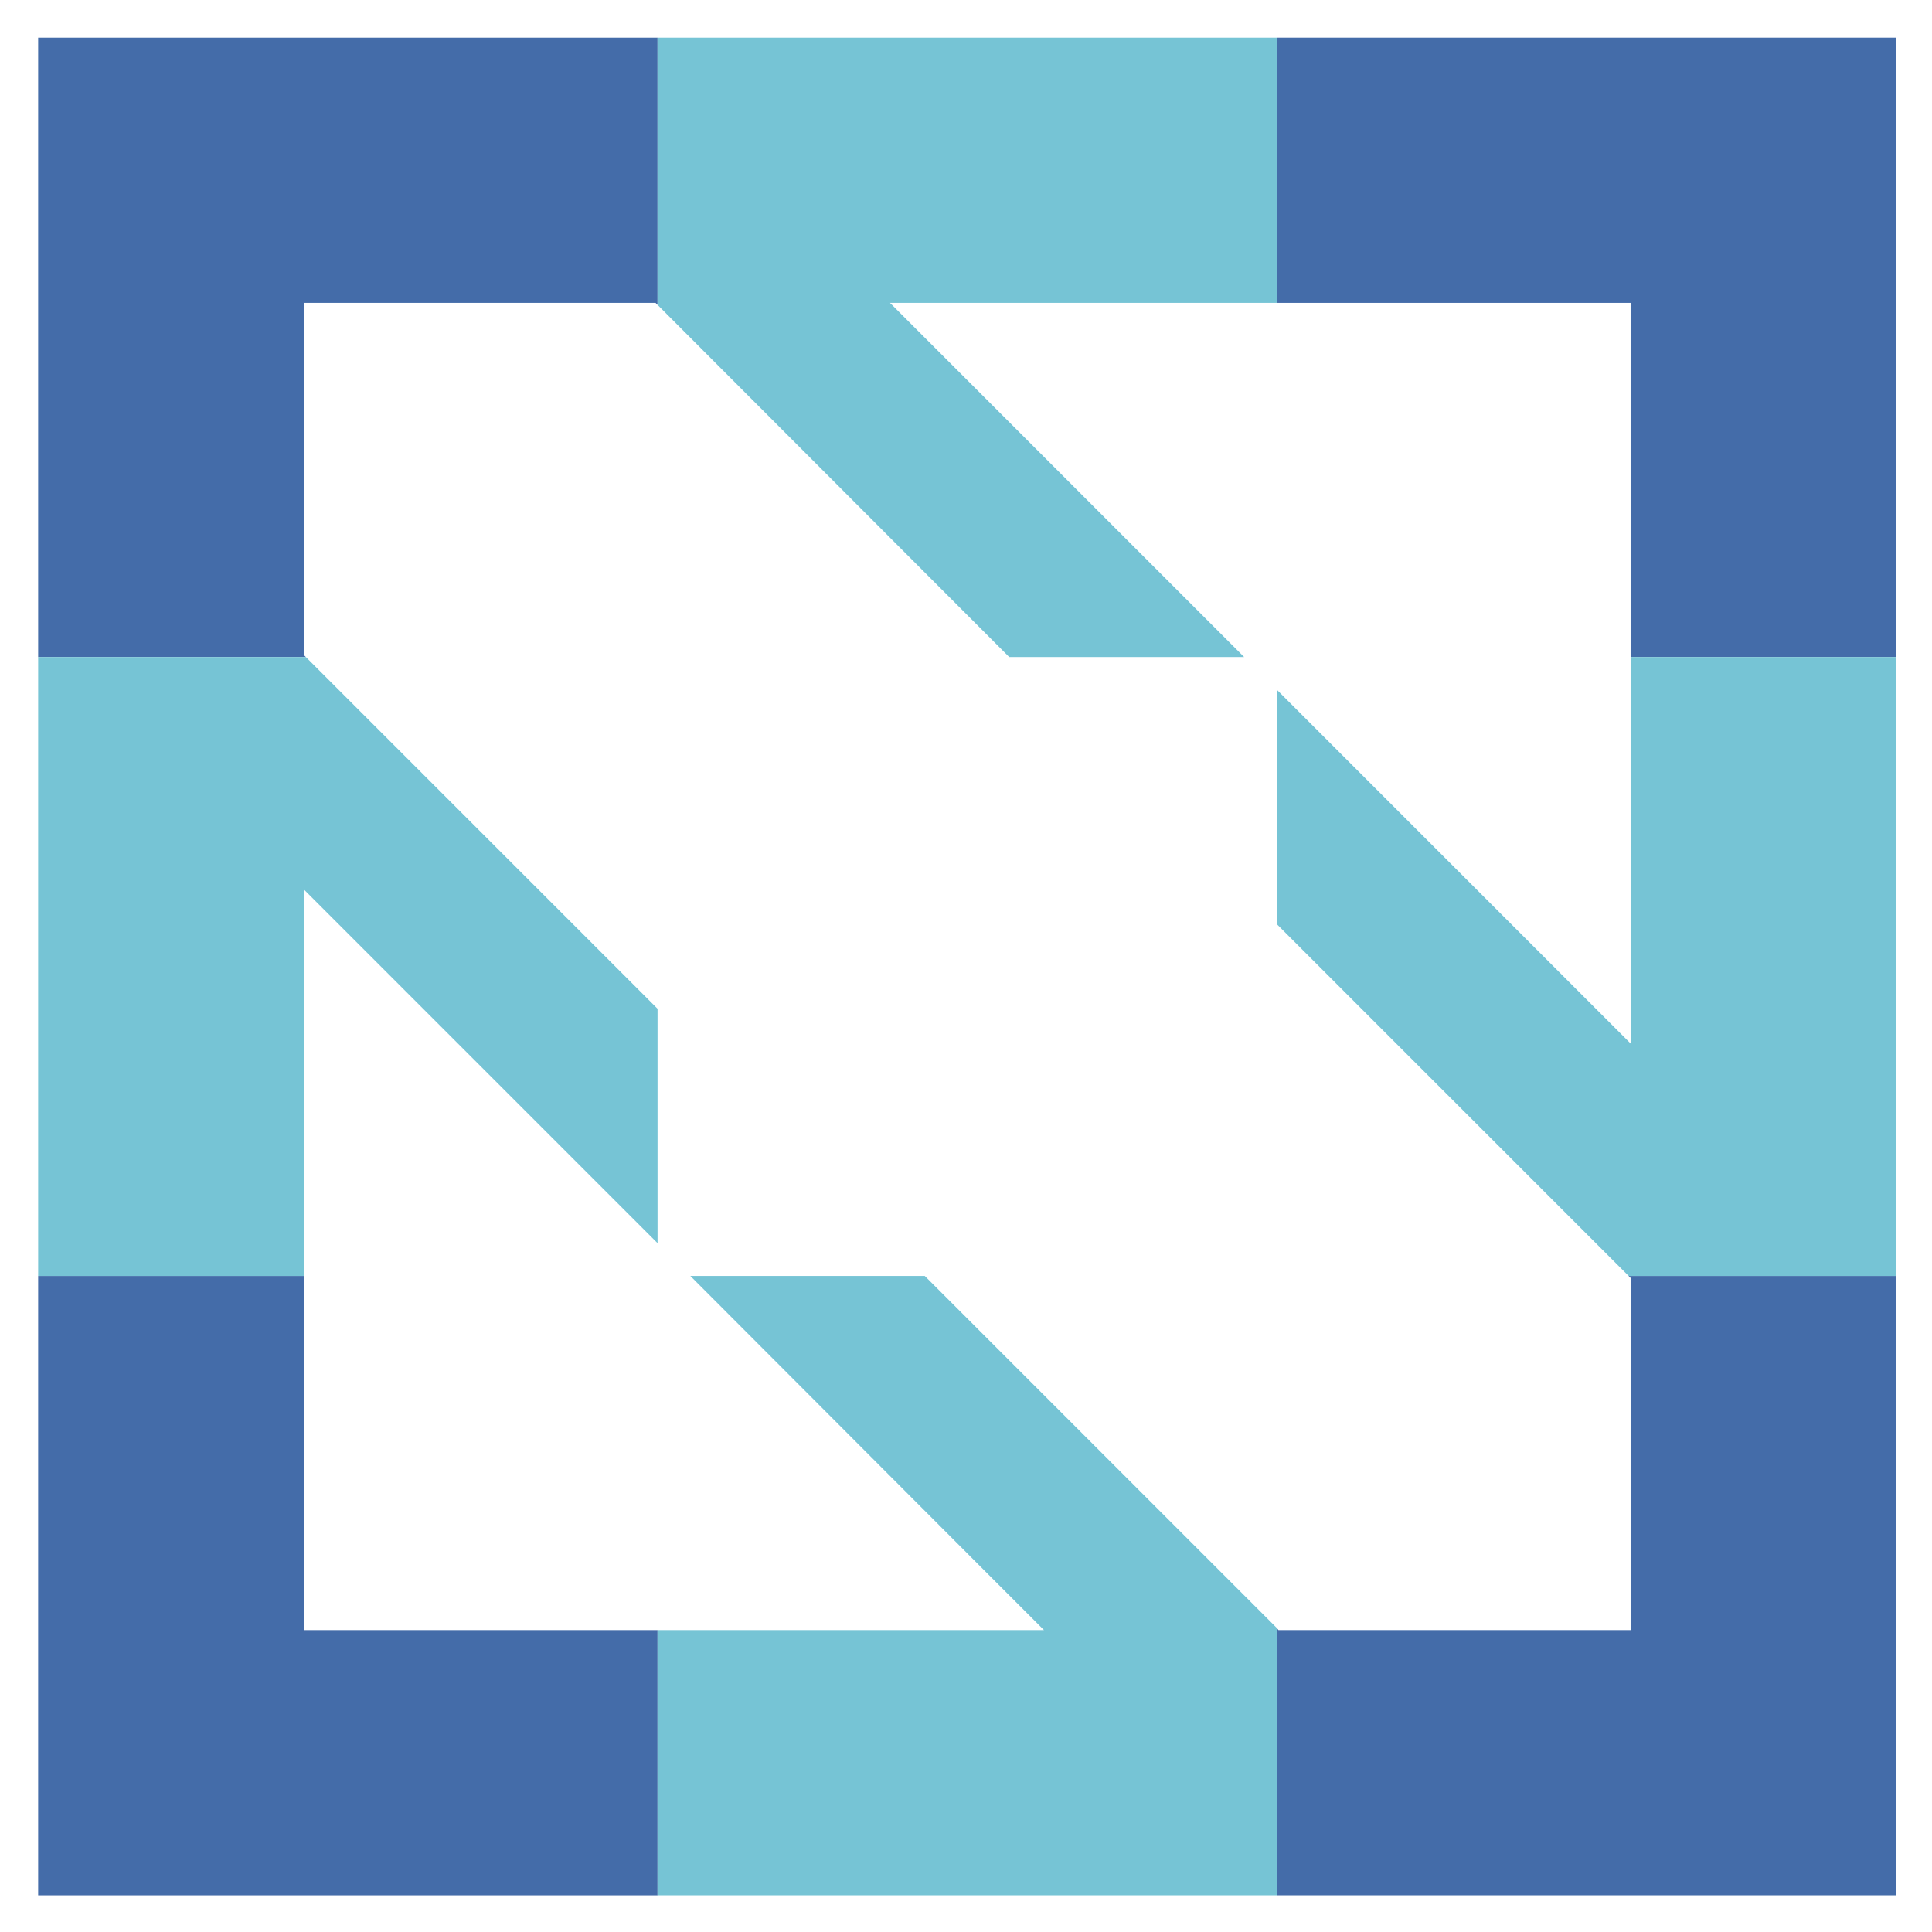
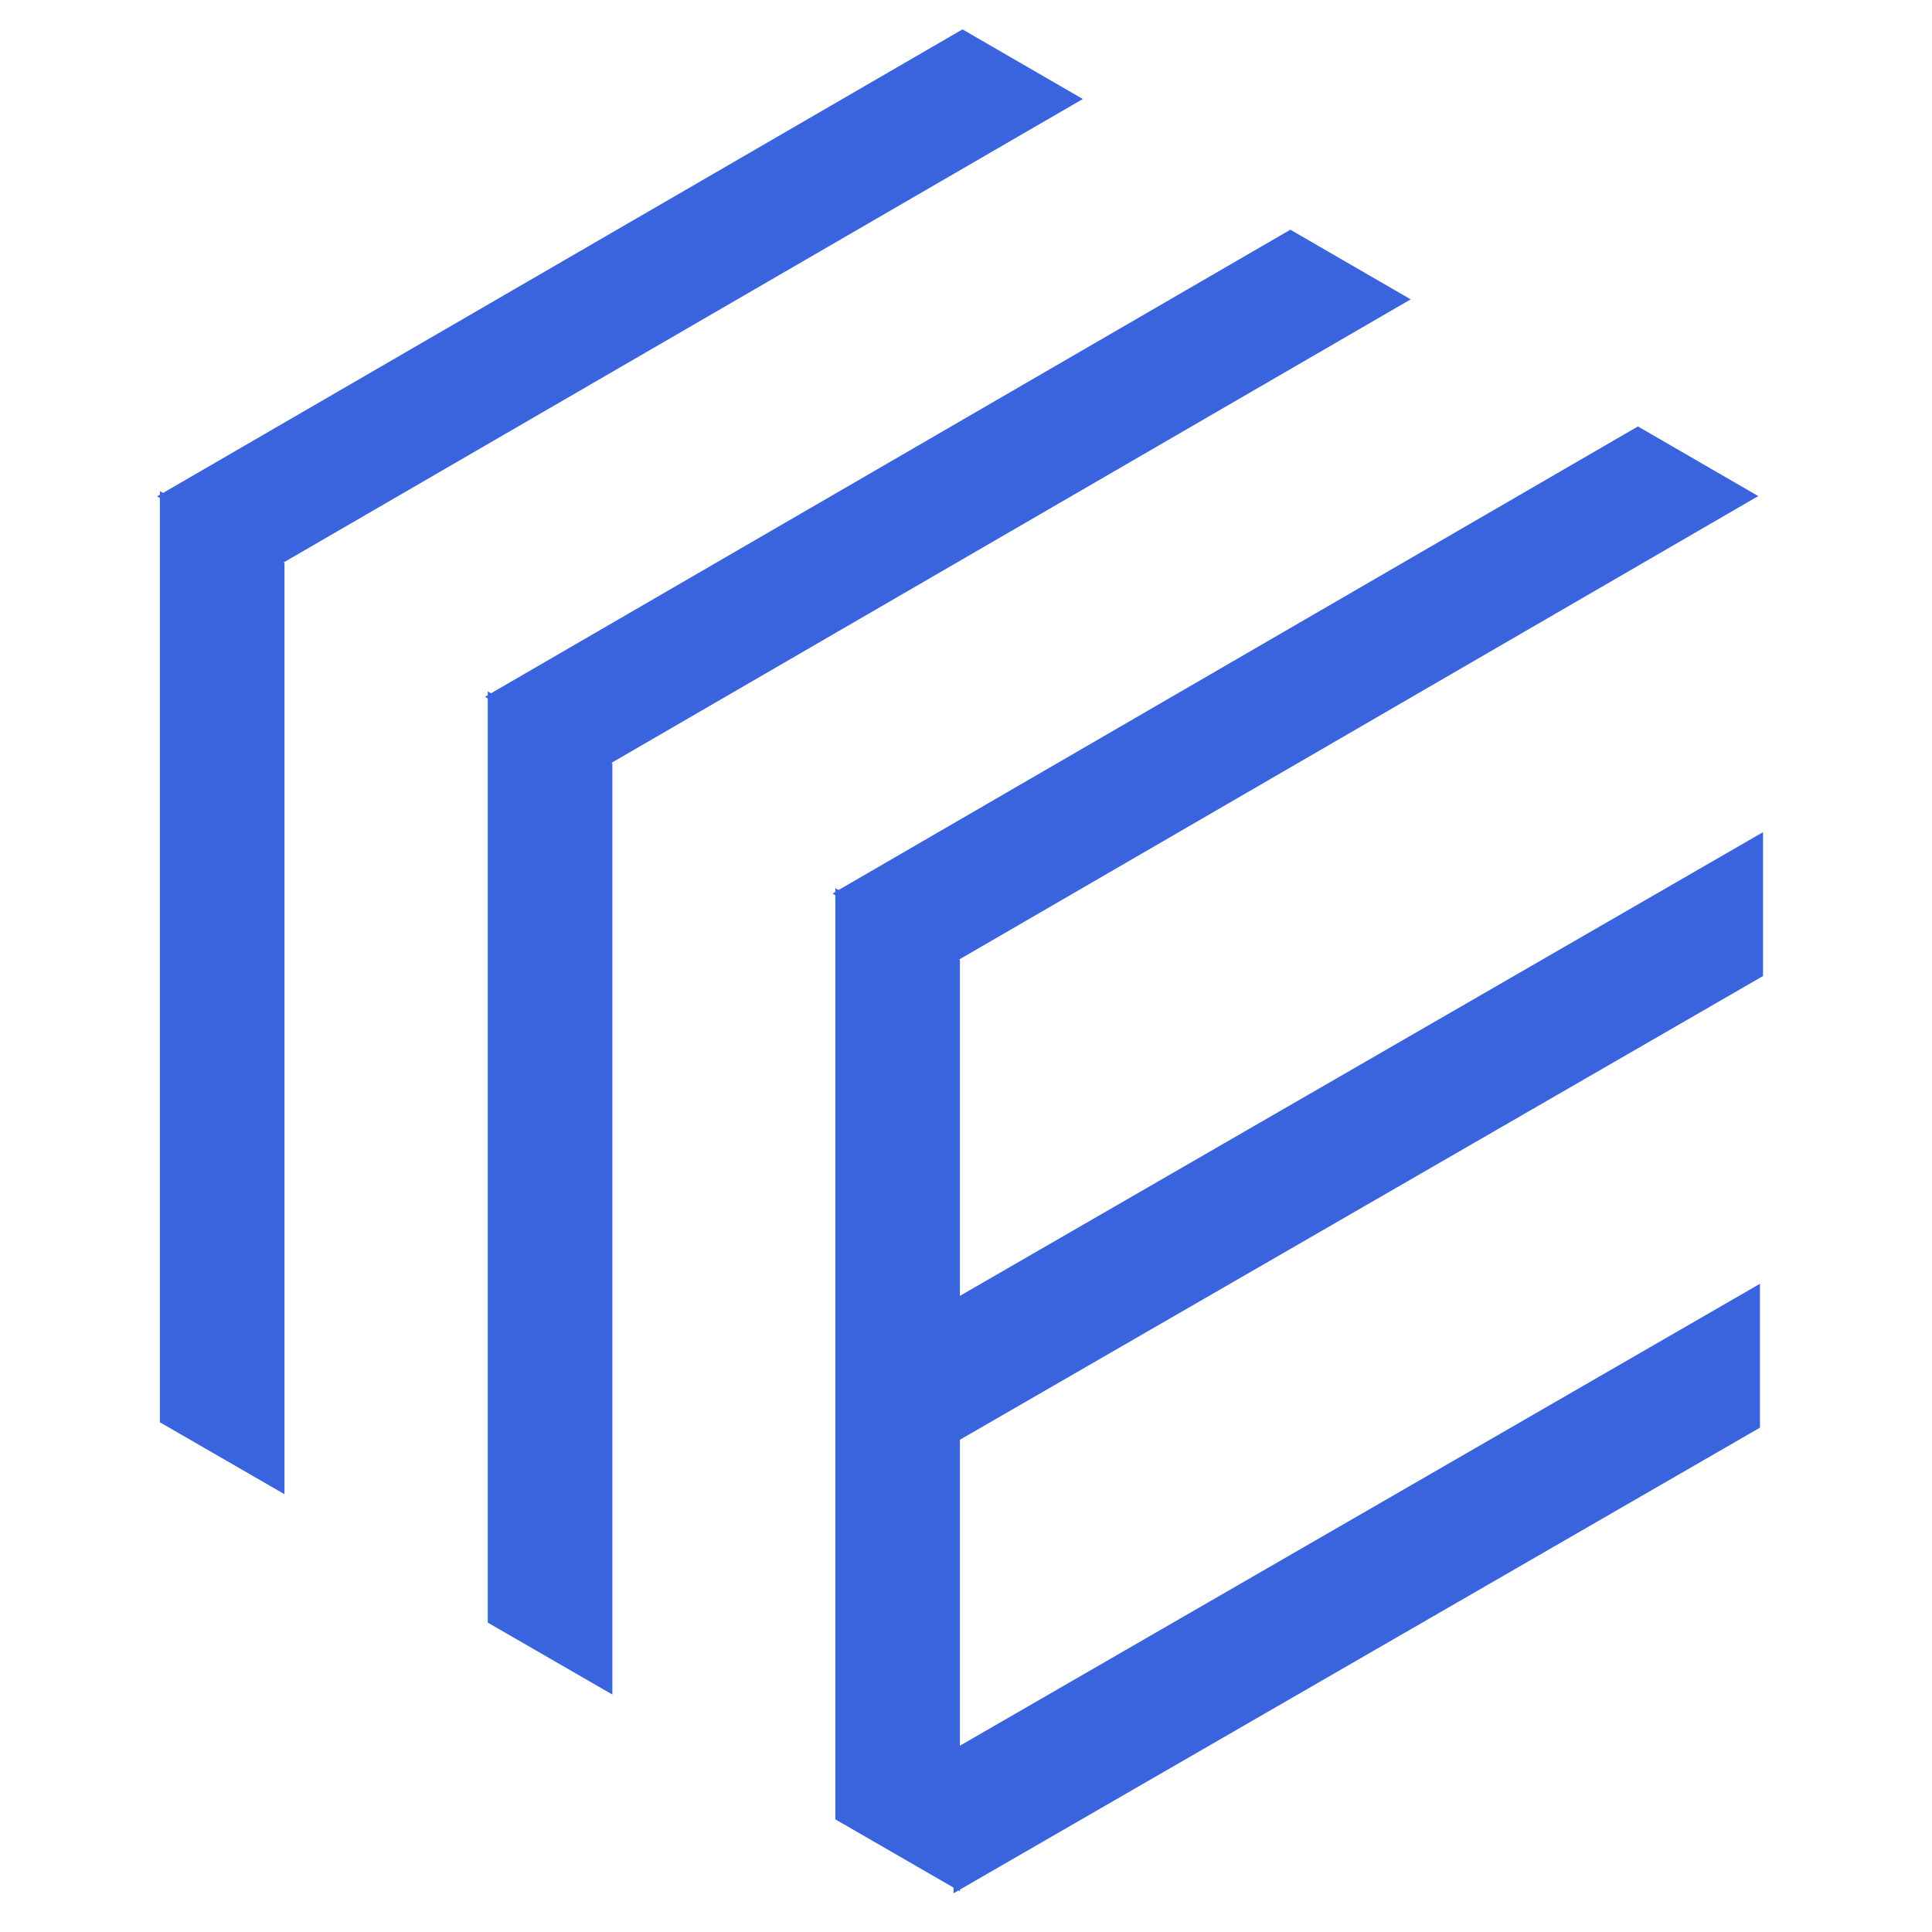
- <svg xmlns="http://www.w3.org/2000/svg" role="img" viewBox="5.52 5.02 388.96 388.96">
-   <style>svg {enable-background:new 0 0 400 400}</style>
-   <style>.st0{fill:#446ca9}.st1{fill:#76c4d5}</style>
-   <g id="XMLID_15_">
-     <g id="XMLID_78_">
-       <path id="XMLID_82_" d="M66.7 261.9H13.2v124.7h124.7v-53.4H66.7z" class="st0" />
-       <path id="XMLID_81_" d="M333.8 262.3v70.9h-70.9l-.3-.4v53.8h124.6V261.9h-53.8z" class="st0" />
-       <path id="XMLID_80_" d="M13.2 137.3h53.9l-.4-.4V66h70.8l.4.4V12.6H13.2z" class="st0" />
-       <path id="XMLID_79_" d="M262.6 12.6V66h71.2v71.3h53.4V12.6z" class="st0" />
-     </g>
-     <g id="XMLID_73_">
-       <path id="XMLID_77_" d="M256 137.3L184.7 66h77.9V12.6H137.9v53.8l70.8 70.9z" class="st1" />
-       <path id="XMLID_76_" d="M191.7 261.9h-47.2l59 59.1 12.2 12.2h-77.8v53.4h124.7v-53.8l-35.5-35.5z" class="st1" />
-       <path id="XMLID_75_" d="M333.8 137.3v77.8l-12.2-12.2-59-59v47.2l35.4 35.4 35.4 35.4h53.8V137.3z" class="st1" />
-       <path id="XMLID_74_" d="M137.9 208.1l-70.8-70.8H13.2v124.6h53.5v-77.8l71.2 71.2z" class="st1" />
-     </g>
-   </g>
+ <svg xmlns="http://www.w3.org/2000/svg" id="Layer_1" data-name="Layer 1" viewBox="0 0 296 296">
+   <defs>
+     <style>.cls-1{fill:#3964dd;}</style>
+   </defs>
+   <polygon class="cls-1" points="147.461 4.5 165.897 15.17 42.501 86.724 24.065 76.054 147.461 4.5" />
+   <polygon class="cls-1" points="43.586 228.927 24.497 217.906 24.497 75.24 43.586 86.262 43.586 228.927" />
+   <polygon class="cls-1" points="197.695 35.193 216.131 45.863 92.735 117.427 74.299 106.757 197.695 35.193" />
+   <polygon class="cls-1" points="93.82 259.62 74.731 248.599 74.731 105.933 93.82 116.955 93.82 259.62" />
+   <polygon class="cls-1" points="250.944 65.334 269.38 76.004 145.984 147.568 127.548 136.898 250.944 65.334" />
+   <polygon class="cls-1" points="147.069 289.761 127.98 278.74 127.98 136.074 147.069 147.095 147.069 289.761" />
+   <polygon class="cls-1" points="270.113 127.494 270.113 149.537 146.567 220.87 146.567 198.827 270.113 127.494" />
+   <polygon class="cls-1" points="269.641 196.687 269.641 218.73 146.094 290.063 146.094 268.02 269.641 196.687" />
</svg>
